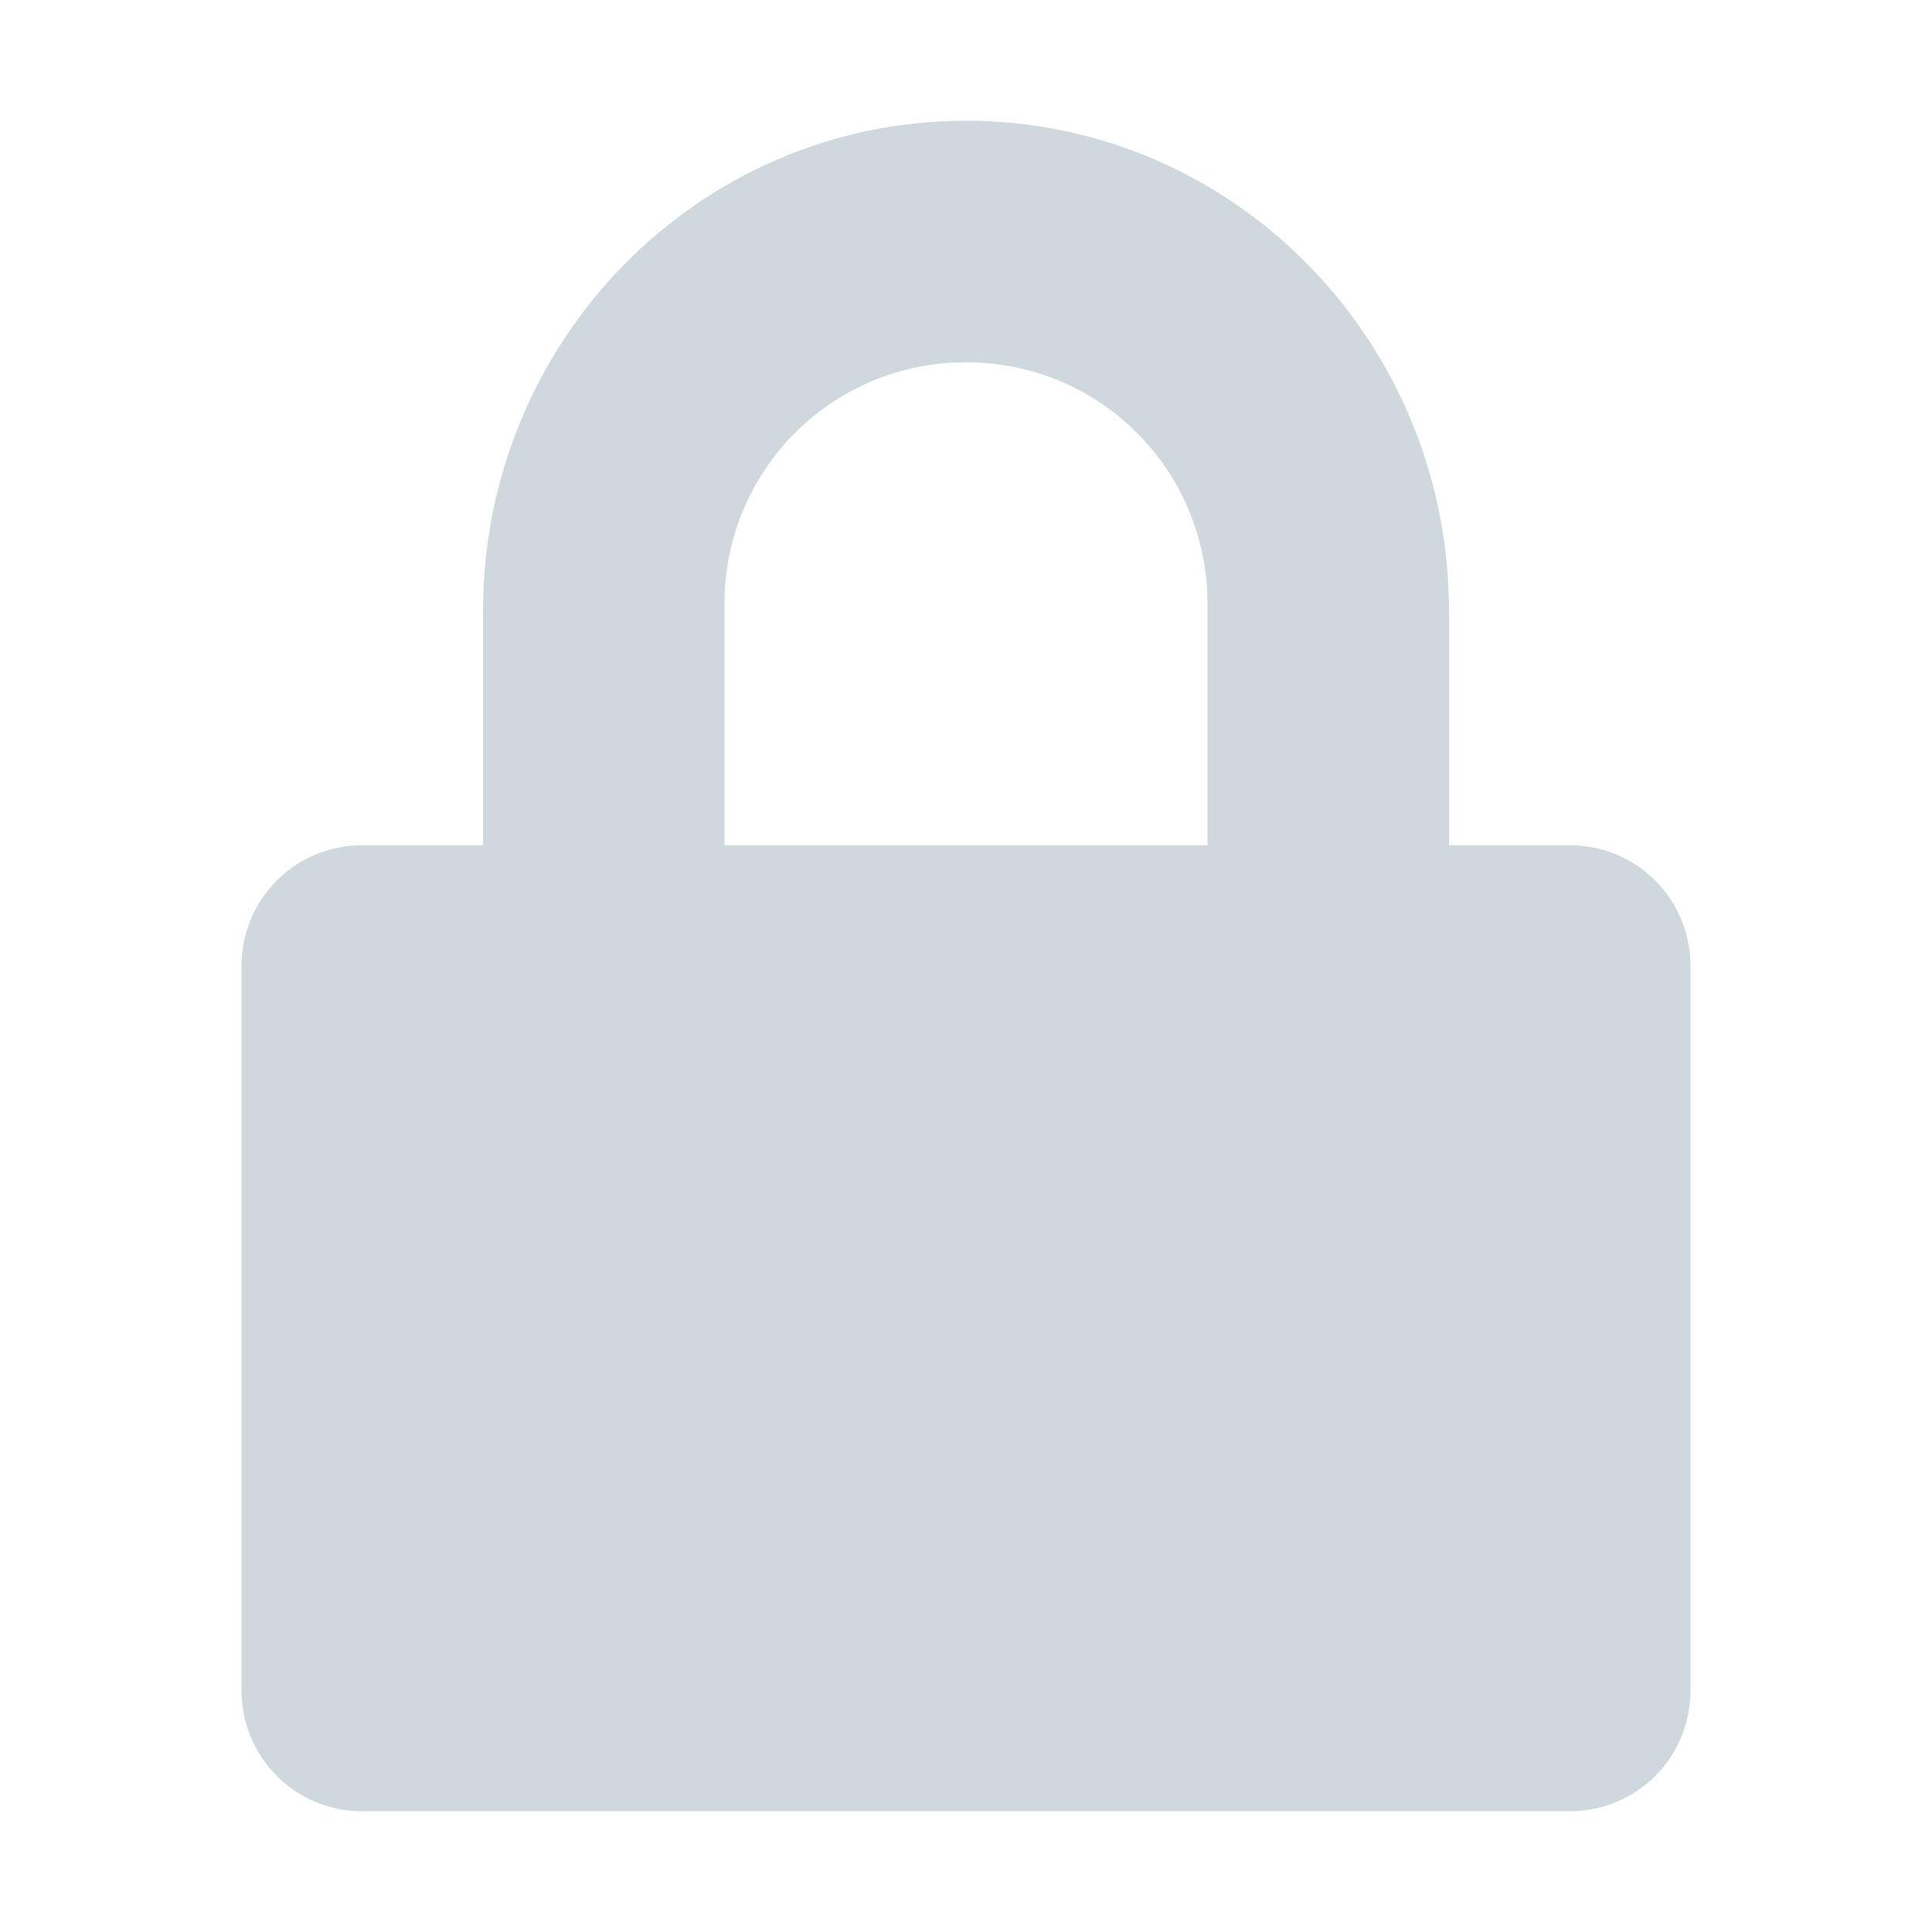
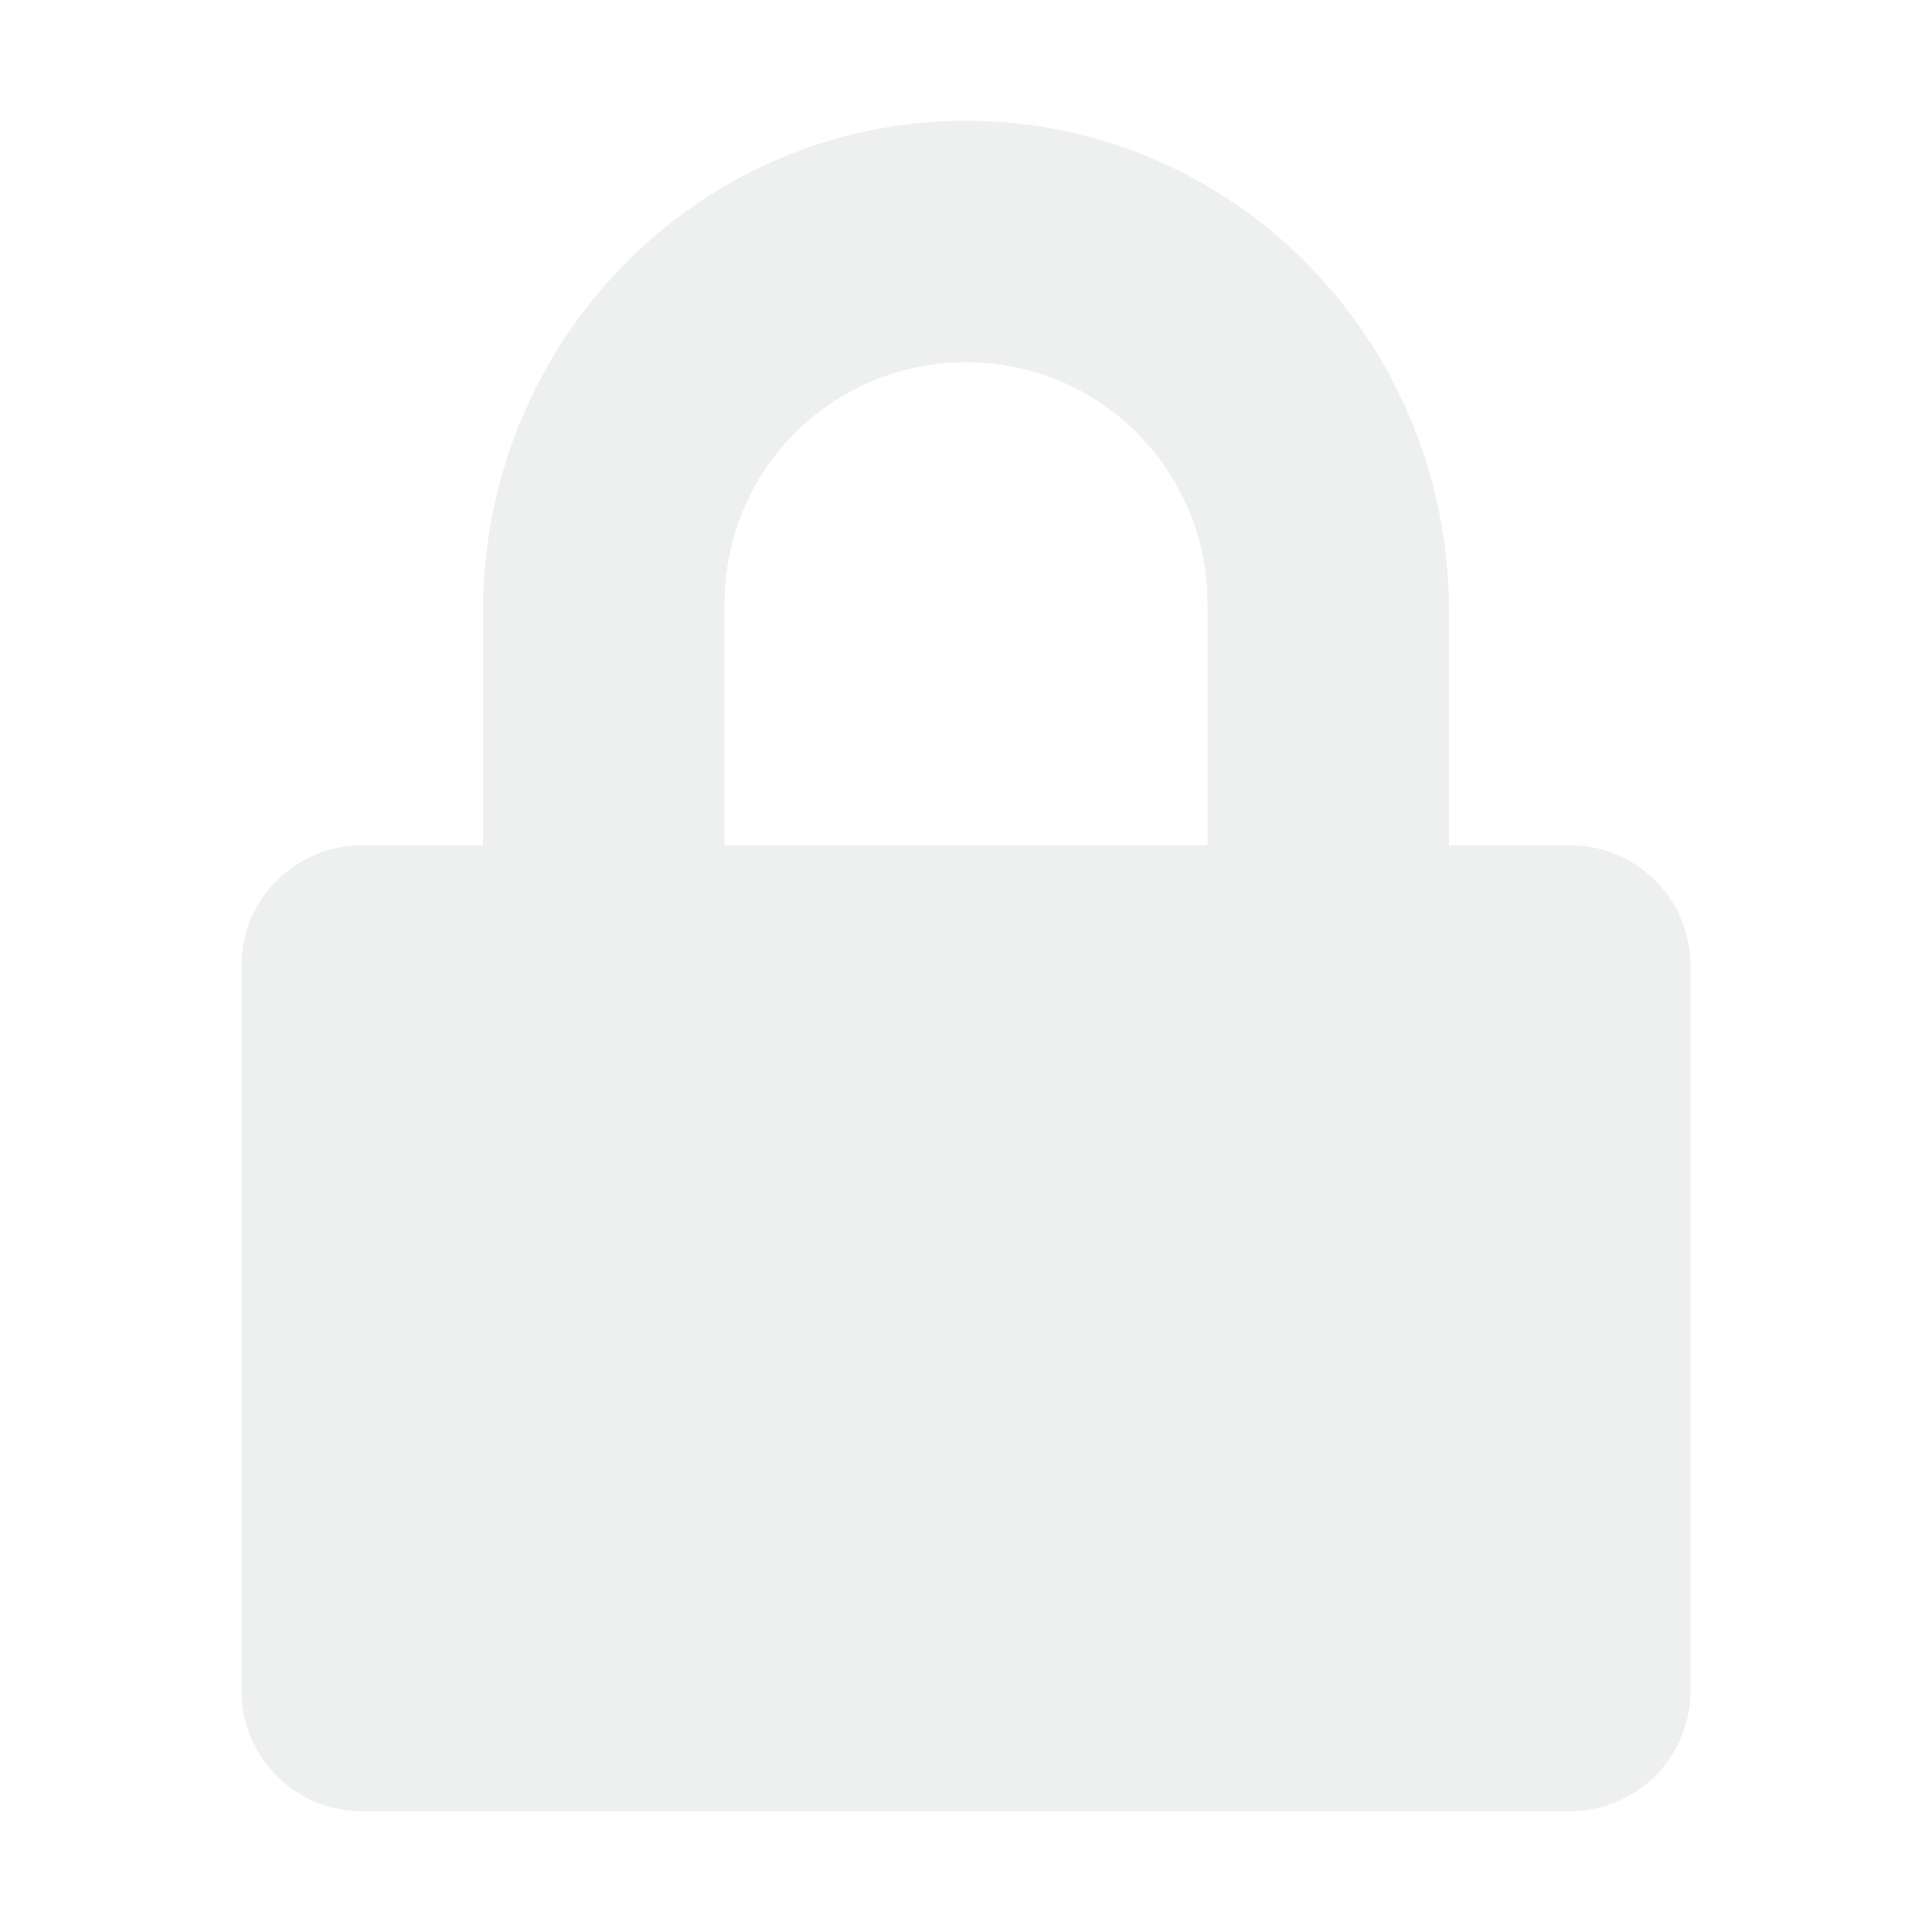
<svg xmlns="http://www.w3.org/2000/svg" id="svg7384" style="enable-background:new" height="16" width="16" version="1.1">
  <defs id="defs7386">
    <filter id="filter7554" color-interpolation-filters="sRGB">
      <feBlend id="feBlend7556" in2="BackgroundImage" mode="darken" />
    </filter>
  </defs>
-   <path d="M 8,1 C 5.784,1 4,2.822 4,5.062 L 4,7 3,7 C 2.446,7 2,7.446 2,8 l 0,6 c 0,0.554 0.446,1 1,1 l 10,0 c 0.554,0 1,-0.446 1,-1 L 14,8 C 14,7.446 13.554,7 13,7 L 12,7 12,5.062 C 12,2.822 10.216,1 8,1 Z m 0,2 c 1.108,0 2,0.892 2,2 L 10,7 6,7 6,5 C 6,3.892 6.892,3 8,3 Z" style="color:#cfd8dc;opacity:1;enable-background:accumulate;fill:#cfd8dc;fill-opacity:1" id="path5975" />
+   <path d="M 8,1 C 5.784,1 4,2.822 4,5.062 L 4,7 3,7 C 2.446,7 2,7.446 2,8 l 0,6 c 0,0.554 0.446,1 1,1 l 10,0 c 0.554,0 1,-0.446 1,-1 L 14,8 C 14,7.446 13.554,7 13,7 L 12,7 12,5.062 C 12,2.822 10.216,1 8,1 Z m 0,2 c 1.108,0 2,0.892 2,2 L 10,7 6,7 6,5 C 6,3.892 6.892,3 8,3 Z" style="color:#eeefef;opacity:1;enable-background:accumulate;fill:#eeefef;fill-opacity:1" id="path5975" />
</svg>
